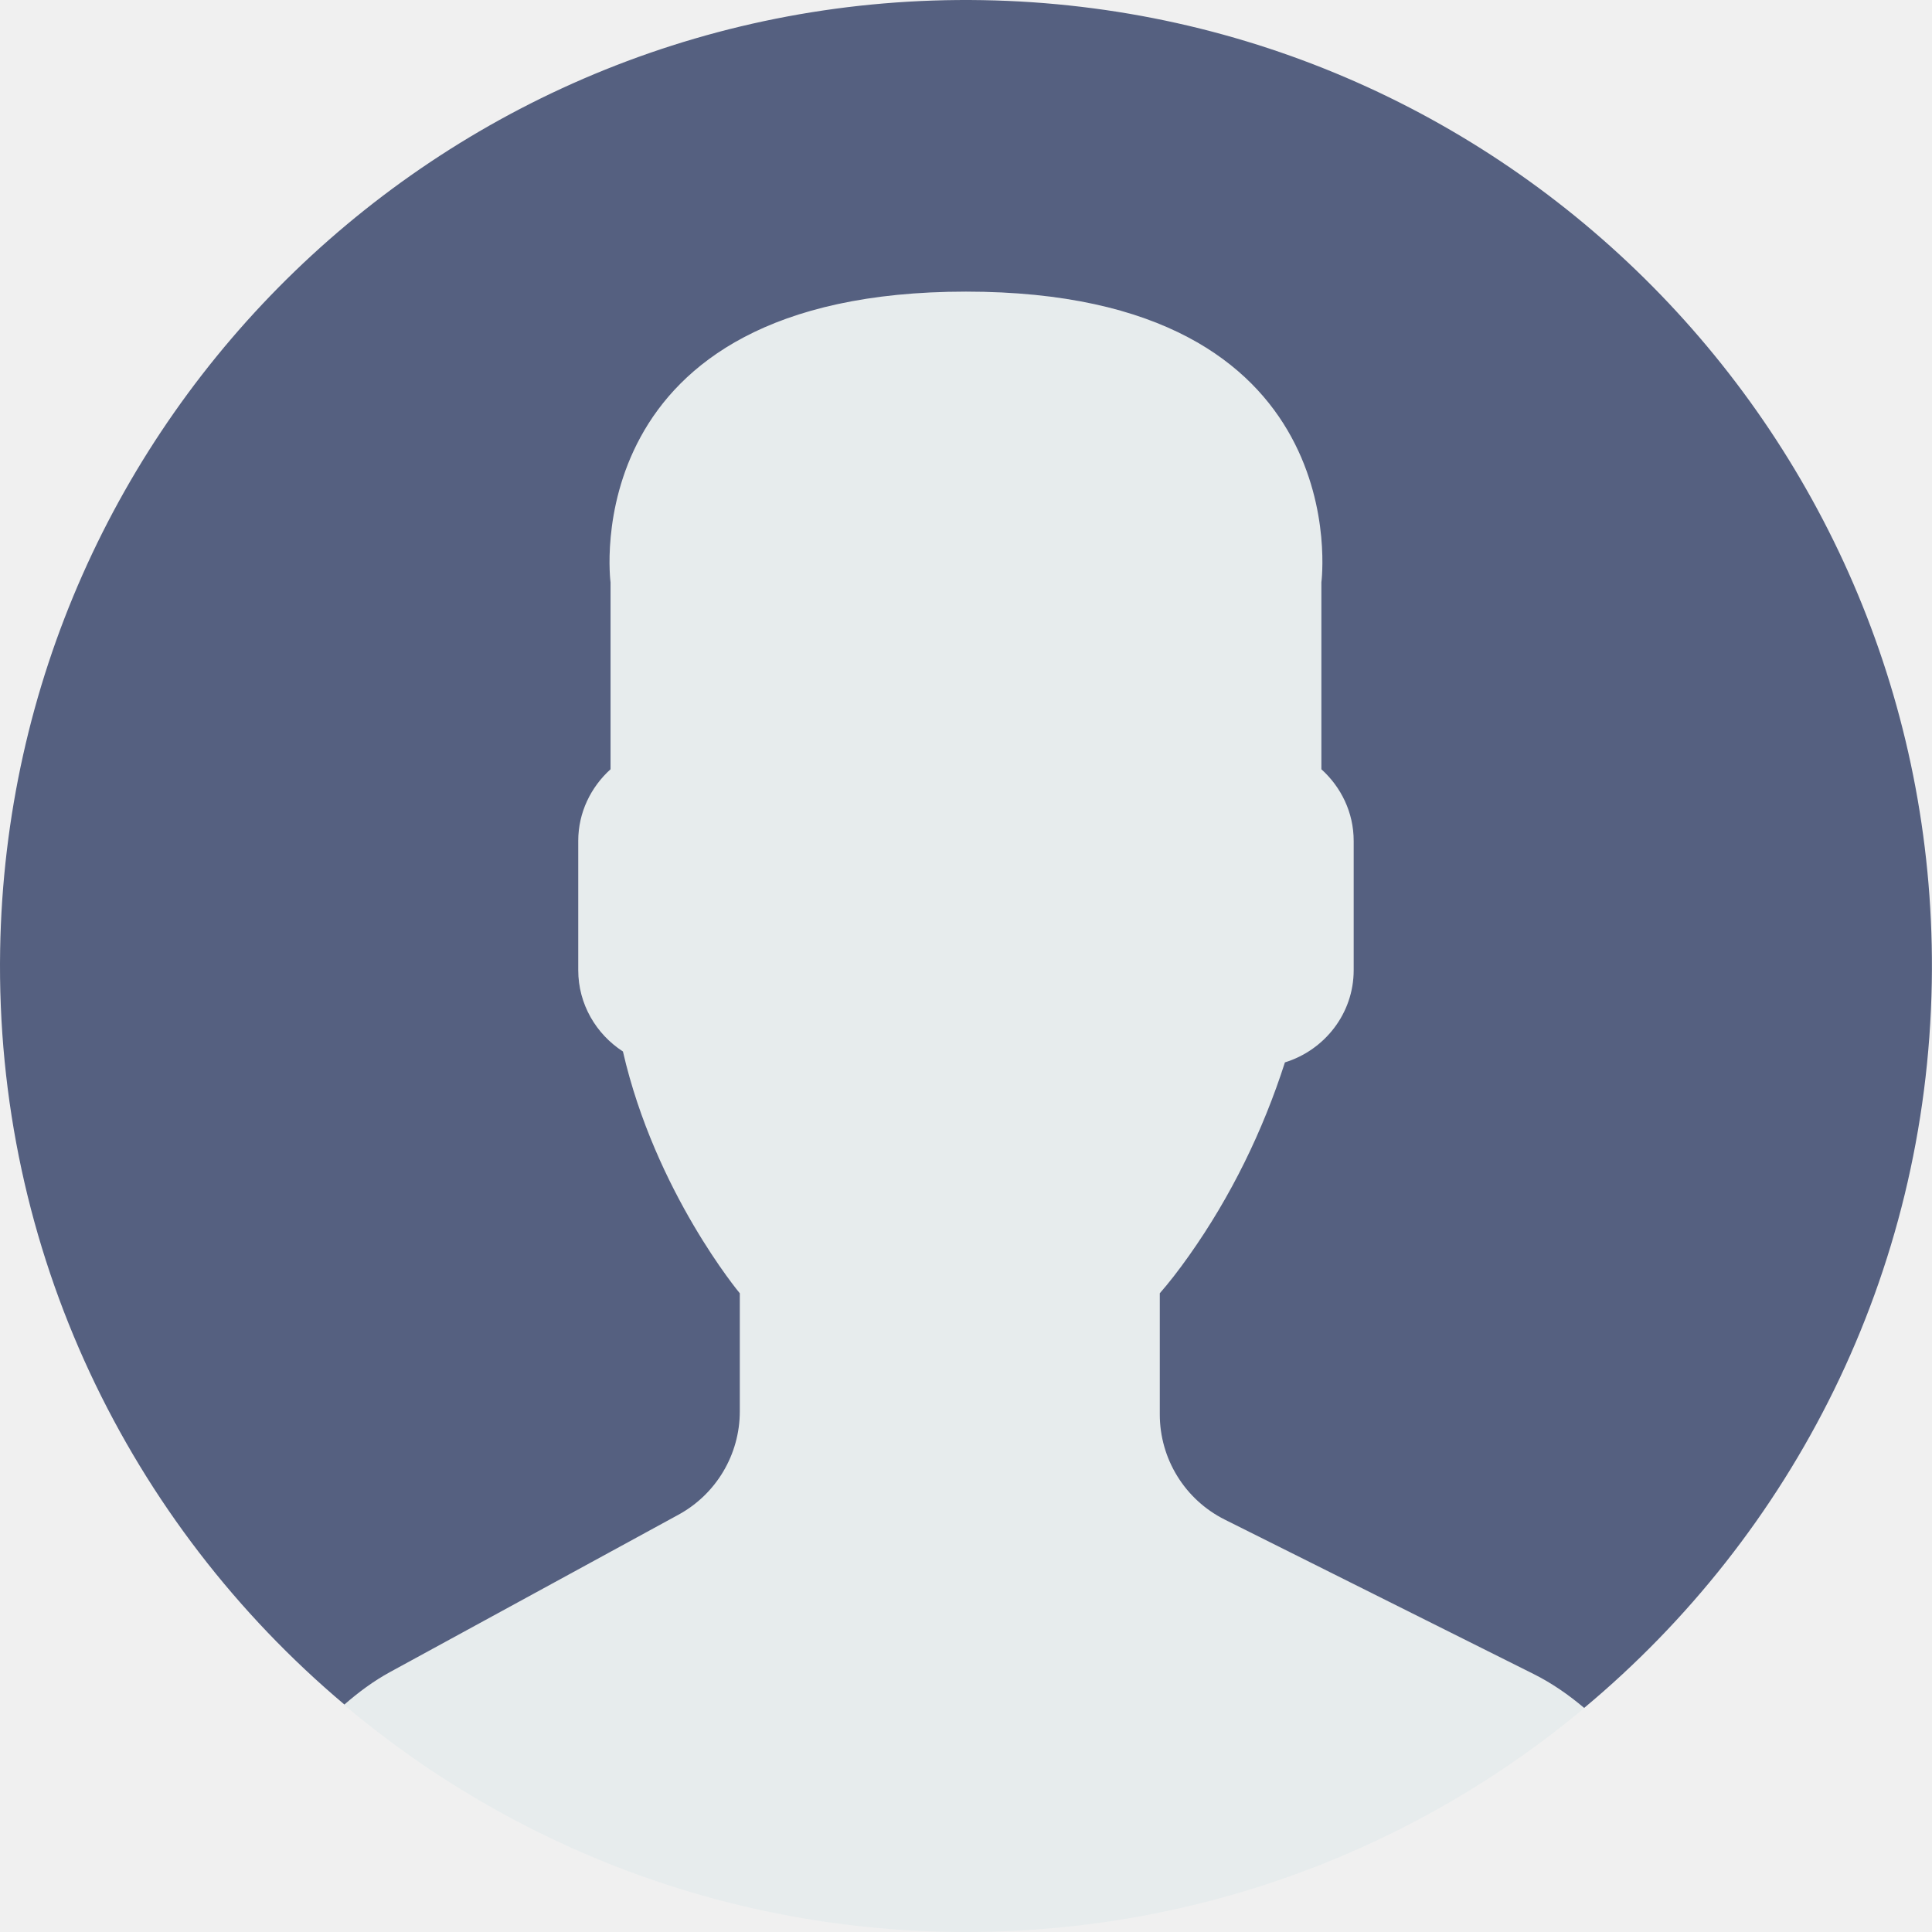
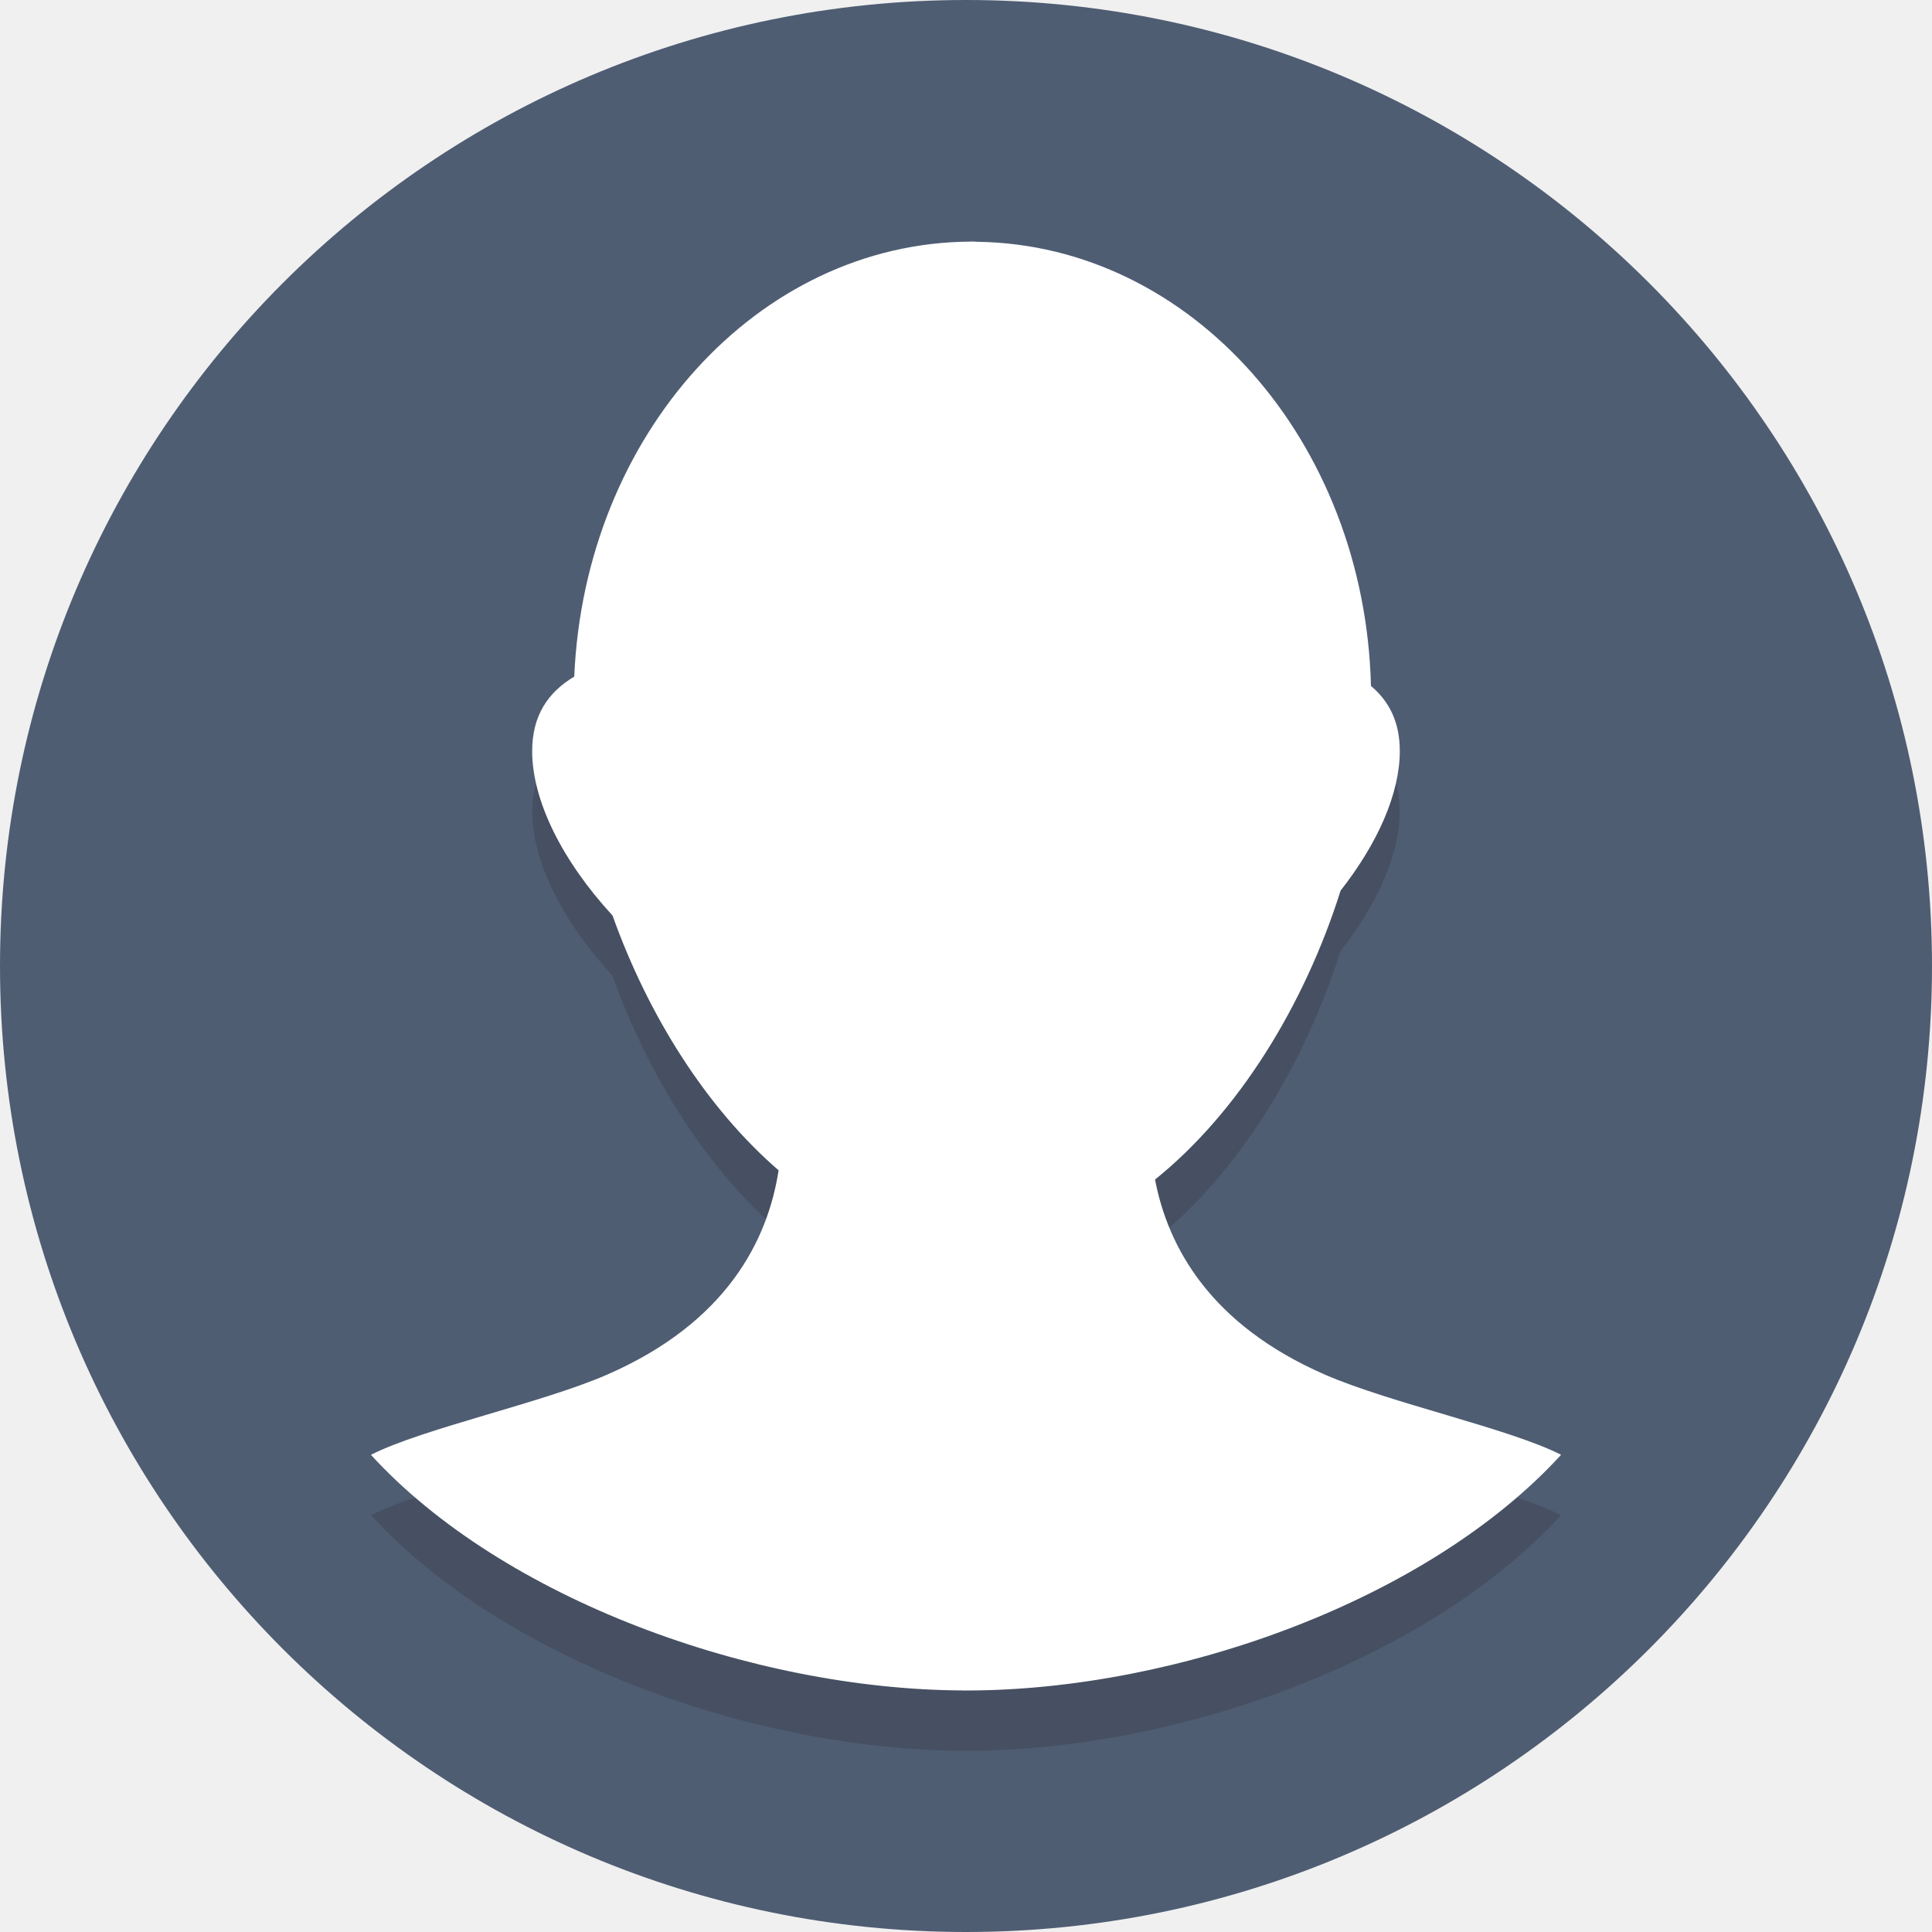
- <svg xmlns="http://www.w3.org/2000/svg" version="1.1" id="Capa_1" x="0px" y="0px" viewBox="0 0 53 53" style="enable-background:new 0 0 53 53;" xml:space="preserve">
-   <path style="fill:#E7ECED;" d="M18.613,41.552l-7.907,4.313c-0.464,0.253-0.881,0.564-1.269,0.903C14.047,50.655,19.998,53,26.5,53  c6.454,0,12.367-2.31,16.964-6.144c-0.424-0.358-0.884-0.68-1.394-0.934l-8.467-4.233c-1.094-0.547-1.785-1.665-1.785-2.888v-3.322  c0.238-0.271,0.51-0.619,0.801-1.03c1.154-1.63,2.027-3.423,2.632-5.304c1.086-0.335,1.886-1.338,1.886-2.53v-3.546  c0-0.78-0.347-1.477-0.886-1.965v-5.126c0,0,1.053-7.977-9.75-7.977s-9.75,7.977-9.75,7.977v5.126  c-0.54,0.488-0.886,1.185-0.886,1.965v3.546c0,0.934,0.491,1.756,1.226,2.231c0.886,3.857,3.206,6.633,3.206,6.633v3.24  C20.296,39.899,19.65,40.986,18.613,41.552z" />
-   <g>
-     <path style="fill:#556080;" d="M26.953,0.004C12.32-0.246,0.254,11.414,0.004,26.047C-0.138,34.344,3.56,41.801,9.448,46.76   c0.385-0.336,0.798-0.644,1.257-0.894l7.907-4.313c1.037-0.566,1.683-1.653,1.683-2.835v-3.24c0,0-2.321-2.776-3.206-6.633   c-0.734-0.475-1.226-1.296-1.226-2.231v-3.546c0-0.78,0.347-1.477,0.886-1.965v-5.126c0,0-1.053-7.977,9.75-7.977   s9.75,7.977,9.75,7.977v5.126c0.54,0.488,0.886,1.185,0.886,1.965v3.546c0,1.192-0.8,2.195-1.886,2.53   c-0.605,1.881-1.478,3.674-2.632,5.304c-0.291,0.411-0.563,0.759-0.801,1.03V38.8c0,1.223,0.691,2.342,1.785,2.888l8.467,4.233   c0.508,0.254,0.967,0.575,1.39,0.932c5.71-4.762,9.399-11.882,9.536-19.9C53.246,12.32,41.587,0.254,26.953,0.004z" />
+ <svg xmlns="http://www.w3.org/2000/svg" enable-background="new 0 0 64 64" height="64px" version="1.1" viewBox="0 0 64 64" width="64px" xml:space="preserve">
+   <g id="Layer_1">
+     <g>
+       <circle cx="32" cy="32" fill="#4F5D73" r="32" />
+     </g>
+     <g opacity="0.2">
+       <g>
+         <path d="M43.905,47.543c-3.821-1.66-5.217-4.242-5.643-6.469c2.752-2.215,4.943-5.756,6.148-9.573     c1.239-1.579,1.96-3.226,1.96-4.62c0-0.955-0.347-1.646-0.955-2.158c-0.203-8.106-5.942-14.613-13.039-14.714     C32.322,10.009,32.268,10,32.213,10c-0.022,0-0.043,0.004-0.065,0.004c-7.052,0.039-12.783,6.41-13.125,14.409     c-0.884,0.528-1.394,1.305-1.394,2.469c0,1.641,0.992,3.63,2.663,5.448c1.187,3.327,3.118,6.38,5.5,8.438     c-0.354,2.292-1.699,5.039-5.697,6.776c-2.159,0.938-6.105,1.781-7.808,2.649c4.362,4.769,12.624,7.769,19.589,7.805l0.099,0.003     C31.983,57.999,31.992,58,32,58c7.014,0,15.325-3.01,19.713-7.808C50.01,49.324,46.063,48.481,43.905,47.543z" fill="#231F20" />
+       </g>
+     </g>
+     <g>
+       <g>
+         <path d="M43.905,45.543c-3.821-1.66-5.217-4.242-5.643-6.469c2.752-2.215,4.943-5.756,6.148-9.573     c1.239-1.579,1.96-3.226,1.96-4.62c0-0.955-0.347-1.646-0.955-2.158C45.213,14.618,39.474,8.11,32.378,8.01     C32.322,8.009,32.268,8,32.213,8c-0.022,0-0.043,0.004-0.065,0.004c-7.052,0.039-12.783,6.41-13.125,14.409     c-0.884,0.528-1.394,1.305-1.394,2.469c0,1.641,0.992,3.63,2.663,5.448c1.187,3.327,3.118,6.38,5.5,8.438     c-0.354,2.292-1.699,5.039-5.697,6.776c-2.159,0.938-6.105,1.781-7.808,2.649c4.362,4.769,12.624,7.769,19.589,7.805l0.099,0.003     C31.983,55.999,31.992,56,32,56c7.014,0,15.325-3.01,19.713-7.808C50.01,47.324,46.063,46.481,43.905,45.543z" fill="#FFFFFF" />
+       </g>
+     </g>
  </g>
-   <g>
- </g>
-   <g>
- </g>
-   <g>
- </g>
-   <g>
- </g>
-   <g>
- </g>
-   <g>
- </g>
-   <g>
- </g>
-   <g>
- </g>
-   <g>
- </g>
-   <g>
- </g>
-   <g>
- </g>
-   <g>
- </g>
-   <g>
- </g>
-   <g>
- </g>
-   <g>
- </g>
+   <g id="Layer_2" />
</svg>
